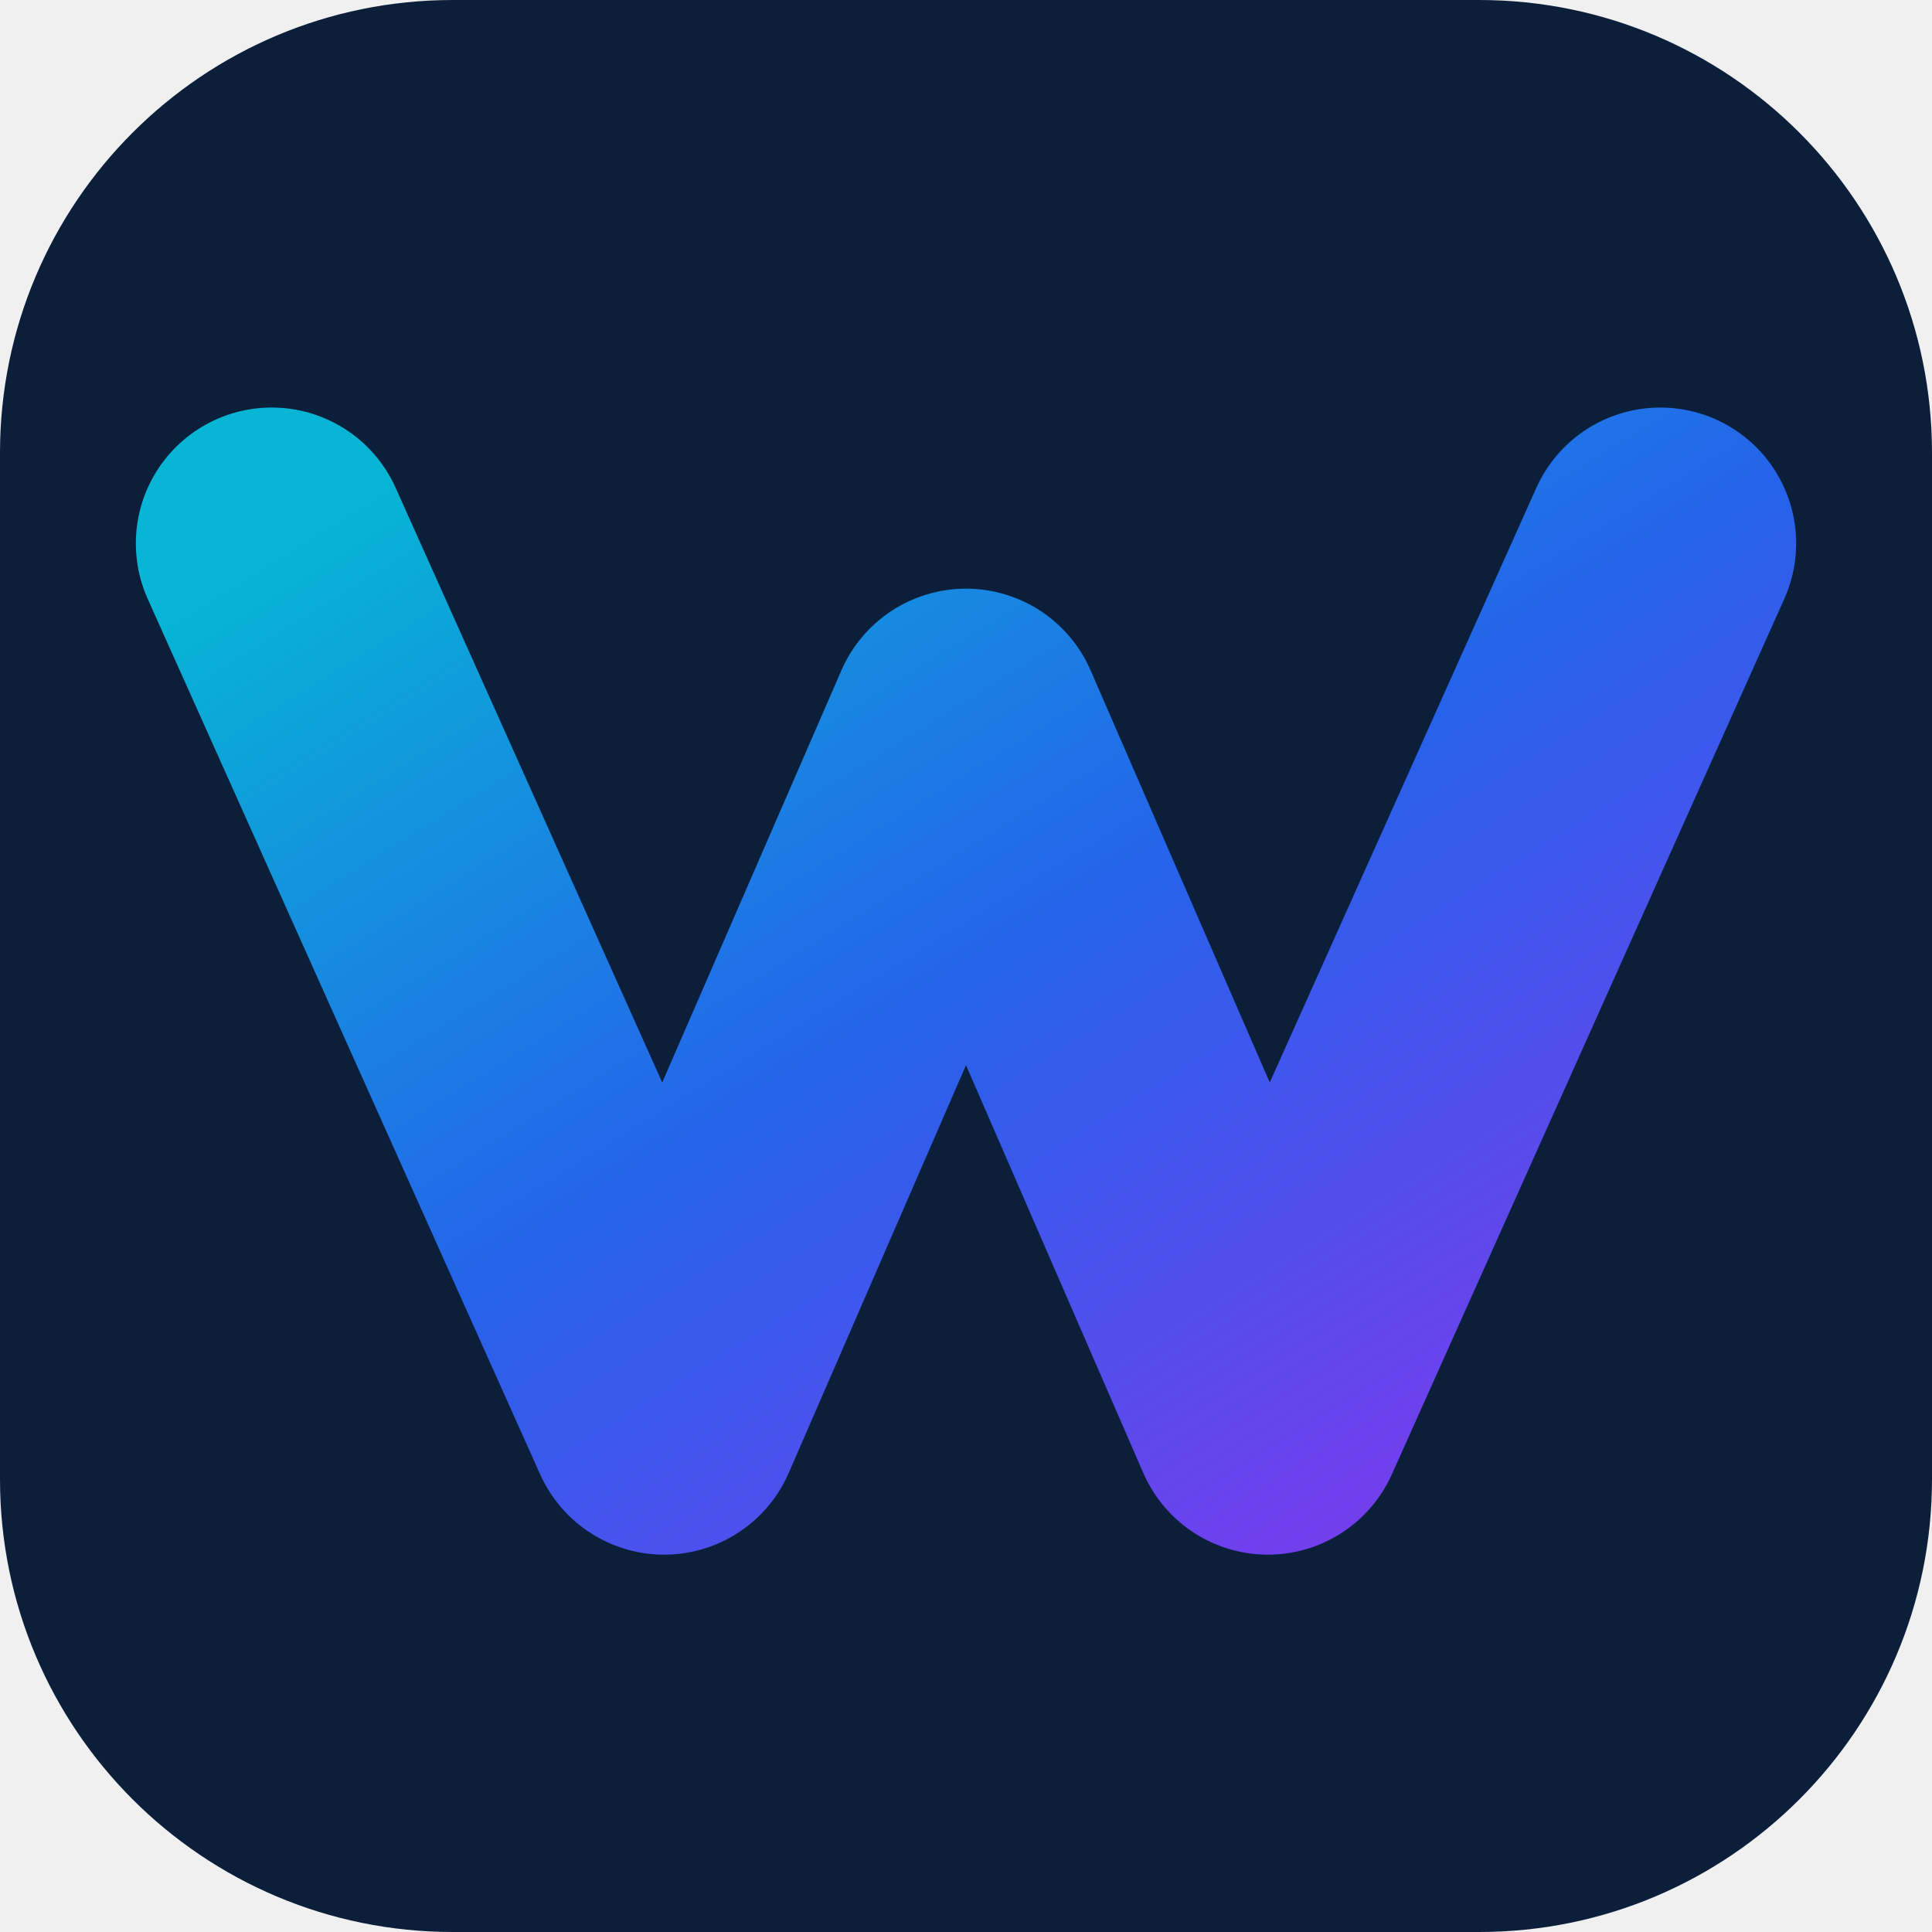
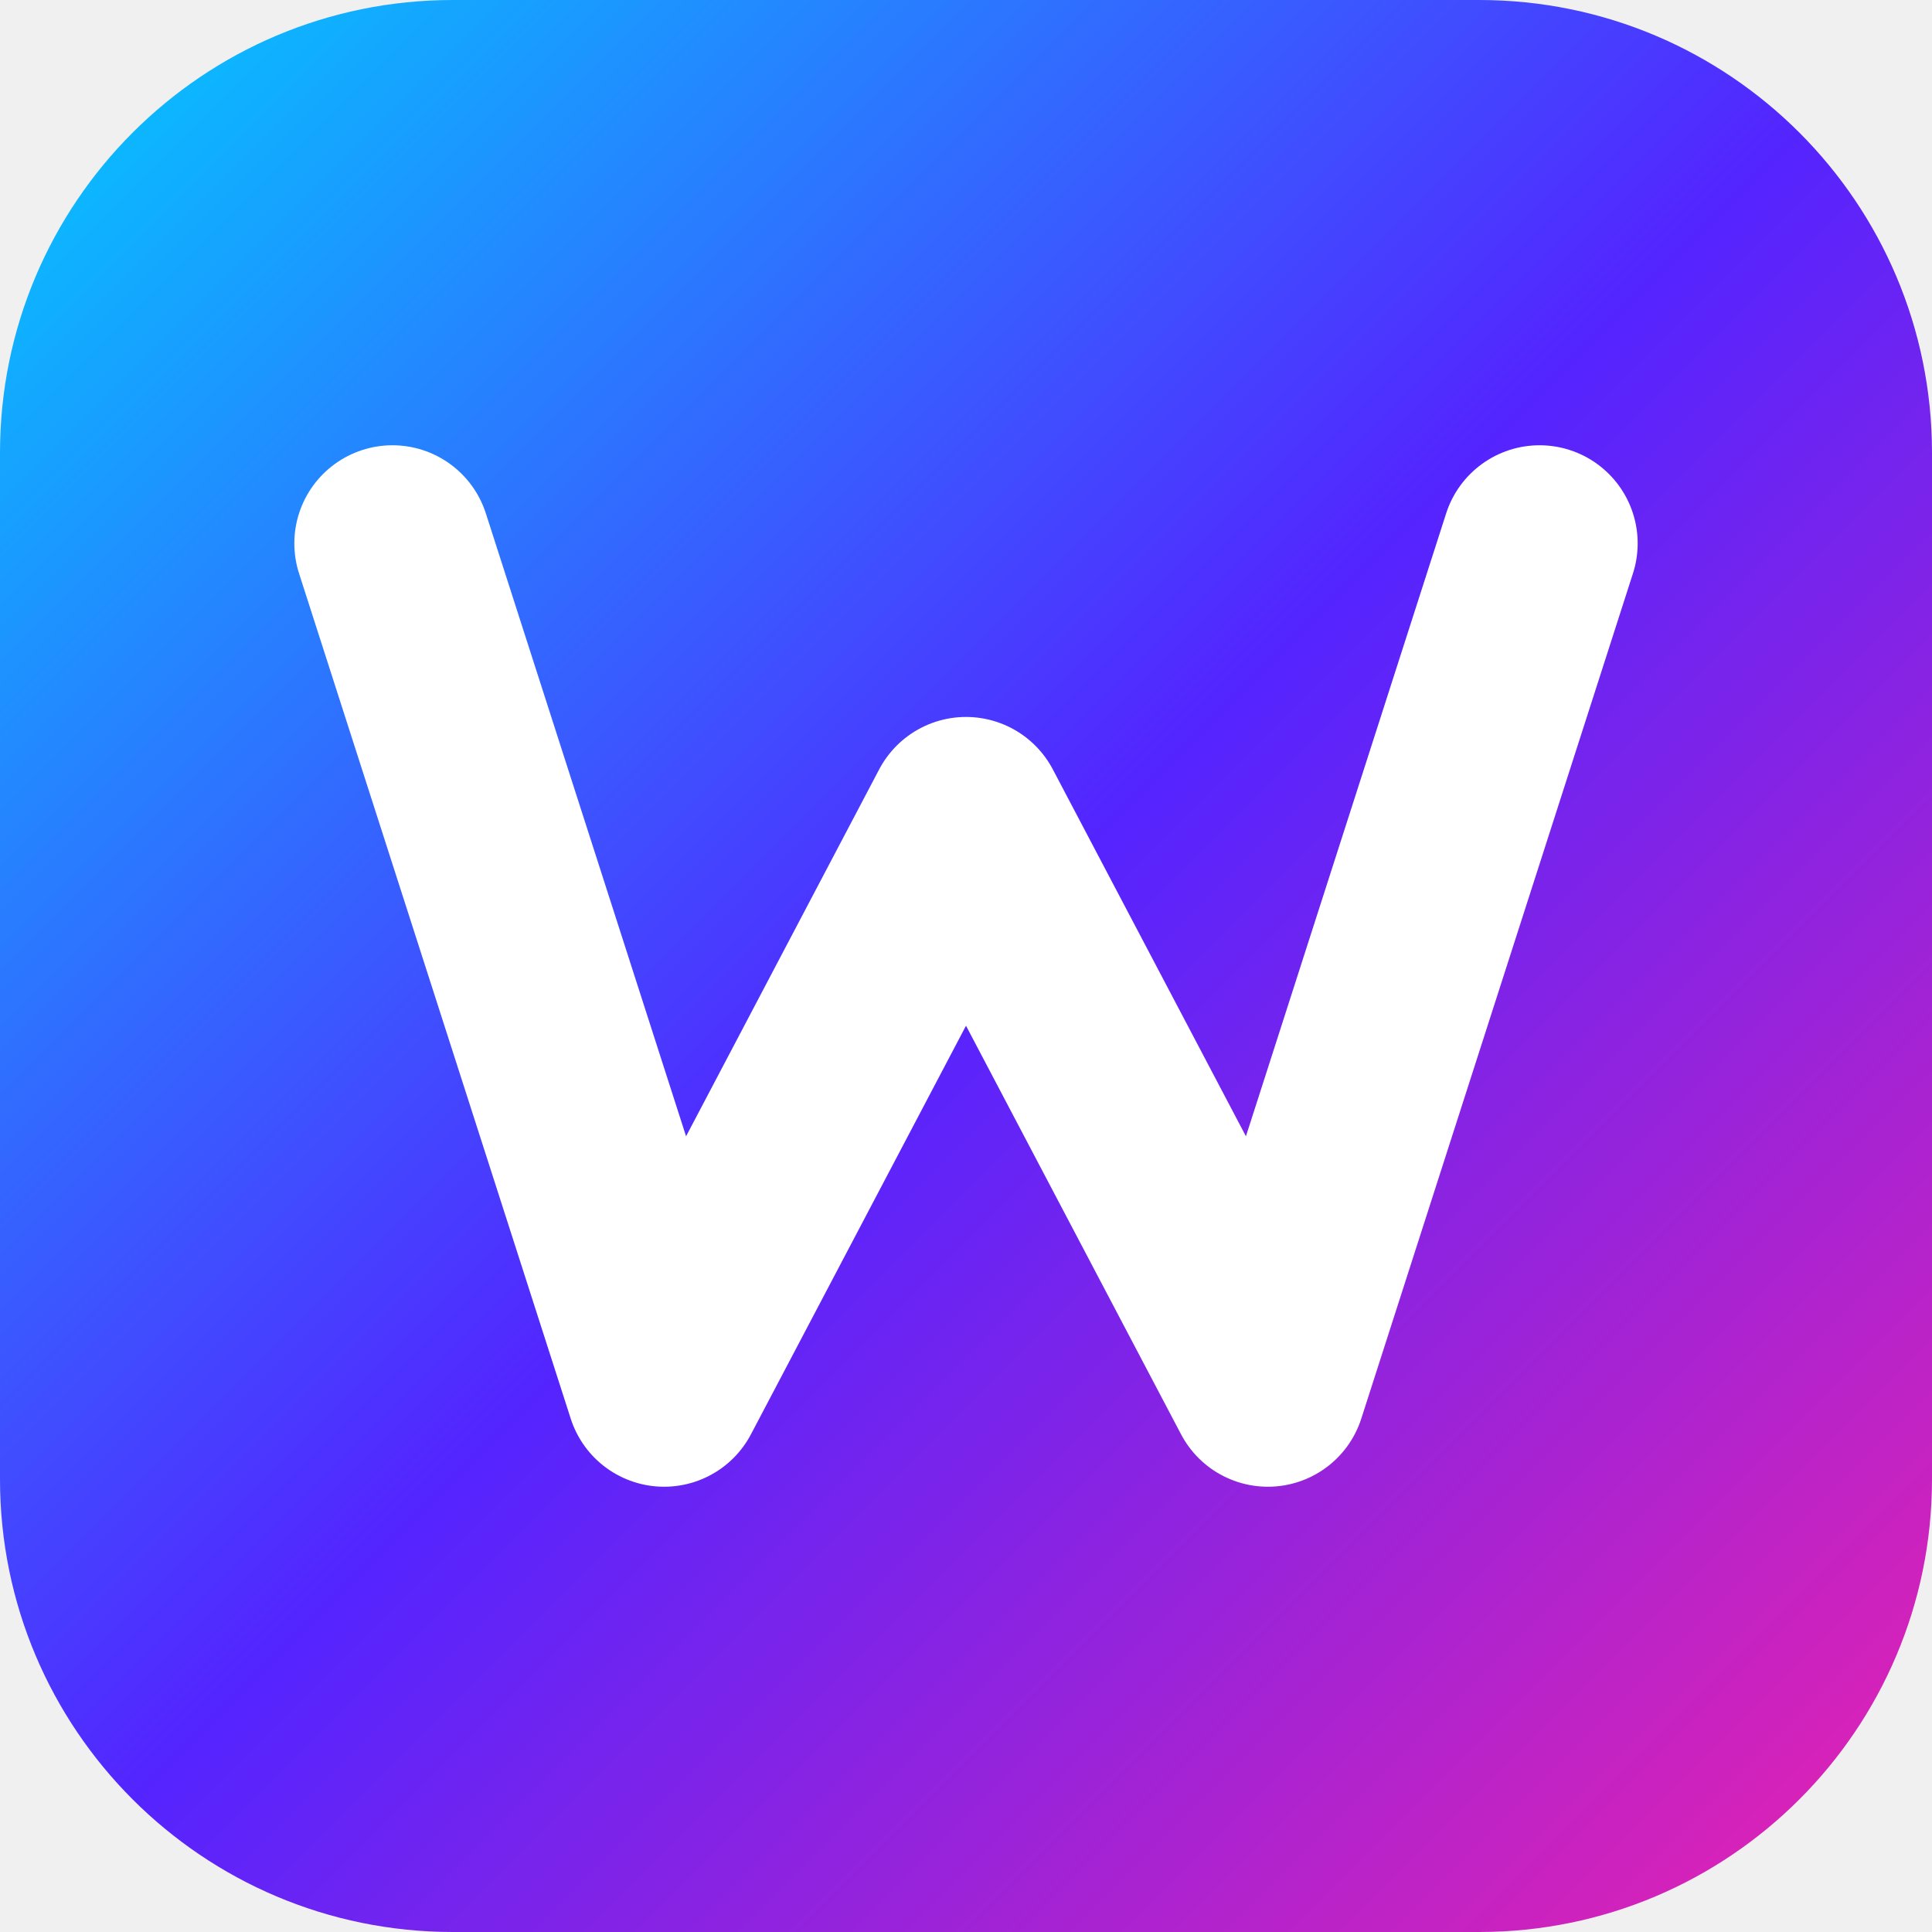
- <svg xmlns="http://www.w3.org/2000/svg" viewBox="0 0 64 64">
+ <svg xmlns="http://www.w3.org/2000/svg" width="128" height="128" viewBox="0 0 128 128" preserveAspectRatio="xMidYMid meet" role="img" aria-label="Worknely">
  <defs>
-     <linearGradient id="g" x1="0" y1="0" x2="1" y2="1">
-       <stop stop-color="#06B6D4" />
-       <stop offset=".5" stop-color="#2563EB" />
-       <stop offset="1" stop-color="#7C3AED" />
+     <linearGradient id="worknelyGradient" x1="0%" y1="0%" x2="100%" y2="100%">
+       <stop offset="0%" stop-color="#00CFFF" />
+       <stop offset="50%" stop-color="#5424FF" />
+       <stop offset="100%" stop-color="#EC22AD" />
    </linearGradient>
  </defs>
-   <rect width="64" height="64" rx="15" fill="#0B1F3B" />
-   <path d="m9 18 13 29 10-23 10 23 13-29" fill="none" stroke="url(#g)" stroke-width="9" stroke-linecap="round" stroke-linejoin="round" />
+   <rect width="128" height="128" rx="30" fill="url(#worknelyGradient)" />
+   <path d="M26 36        L44 92        L64 54        L84 92        L102 36" fill="none" stroke="#FFFFFF" stroke-width="13" stroke-linecap="round" stroke-linejoin="round" />
</svg>
